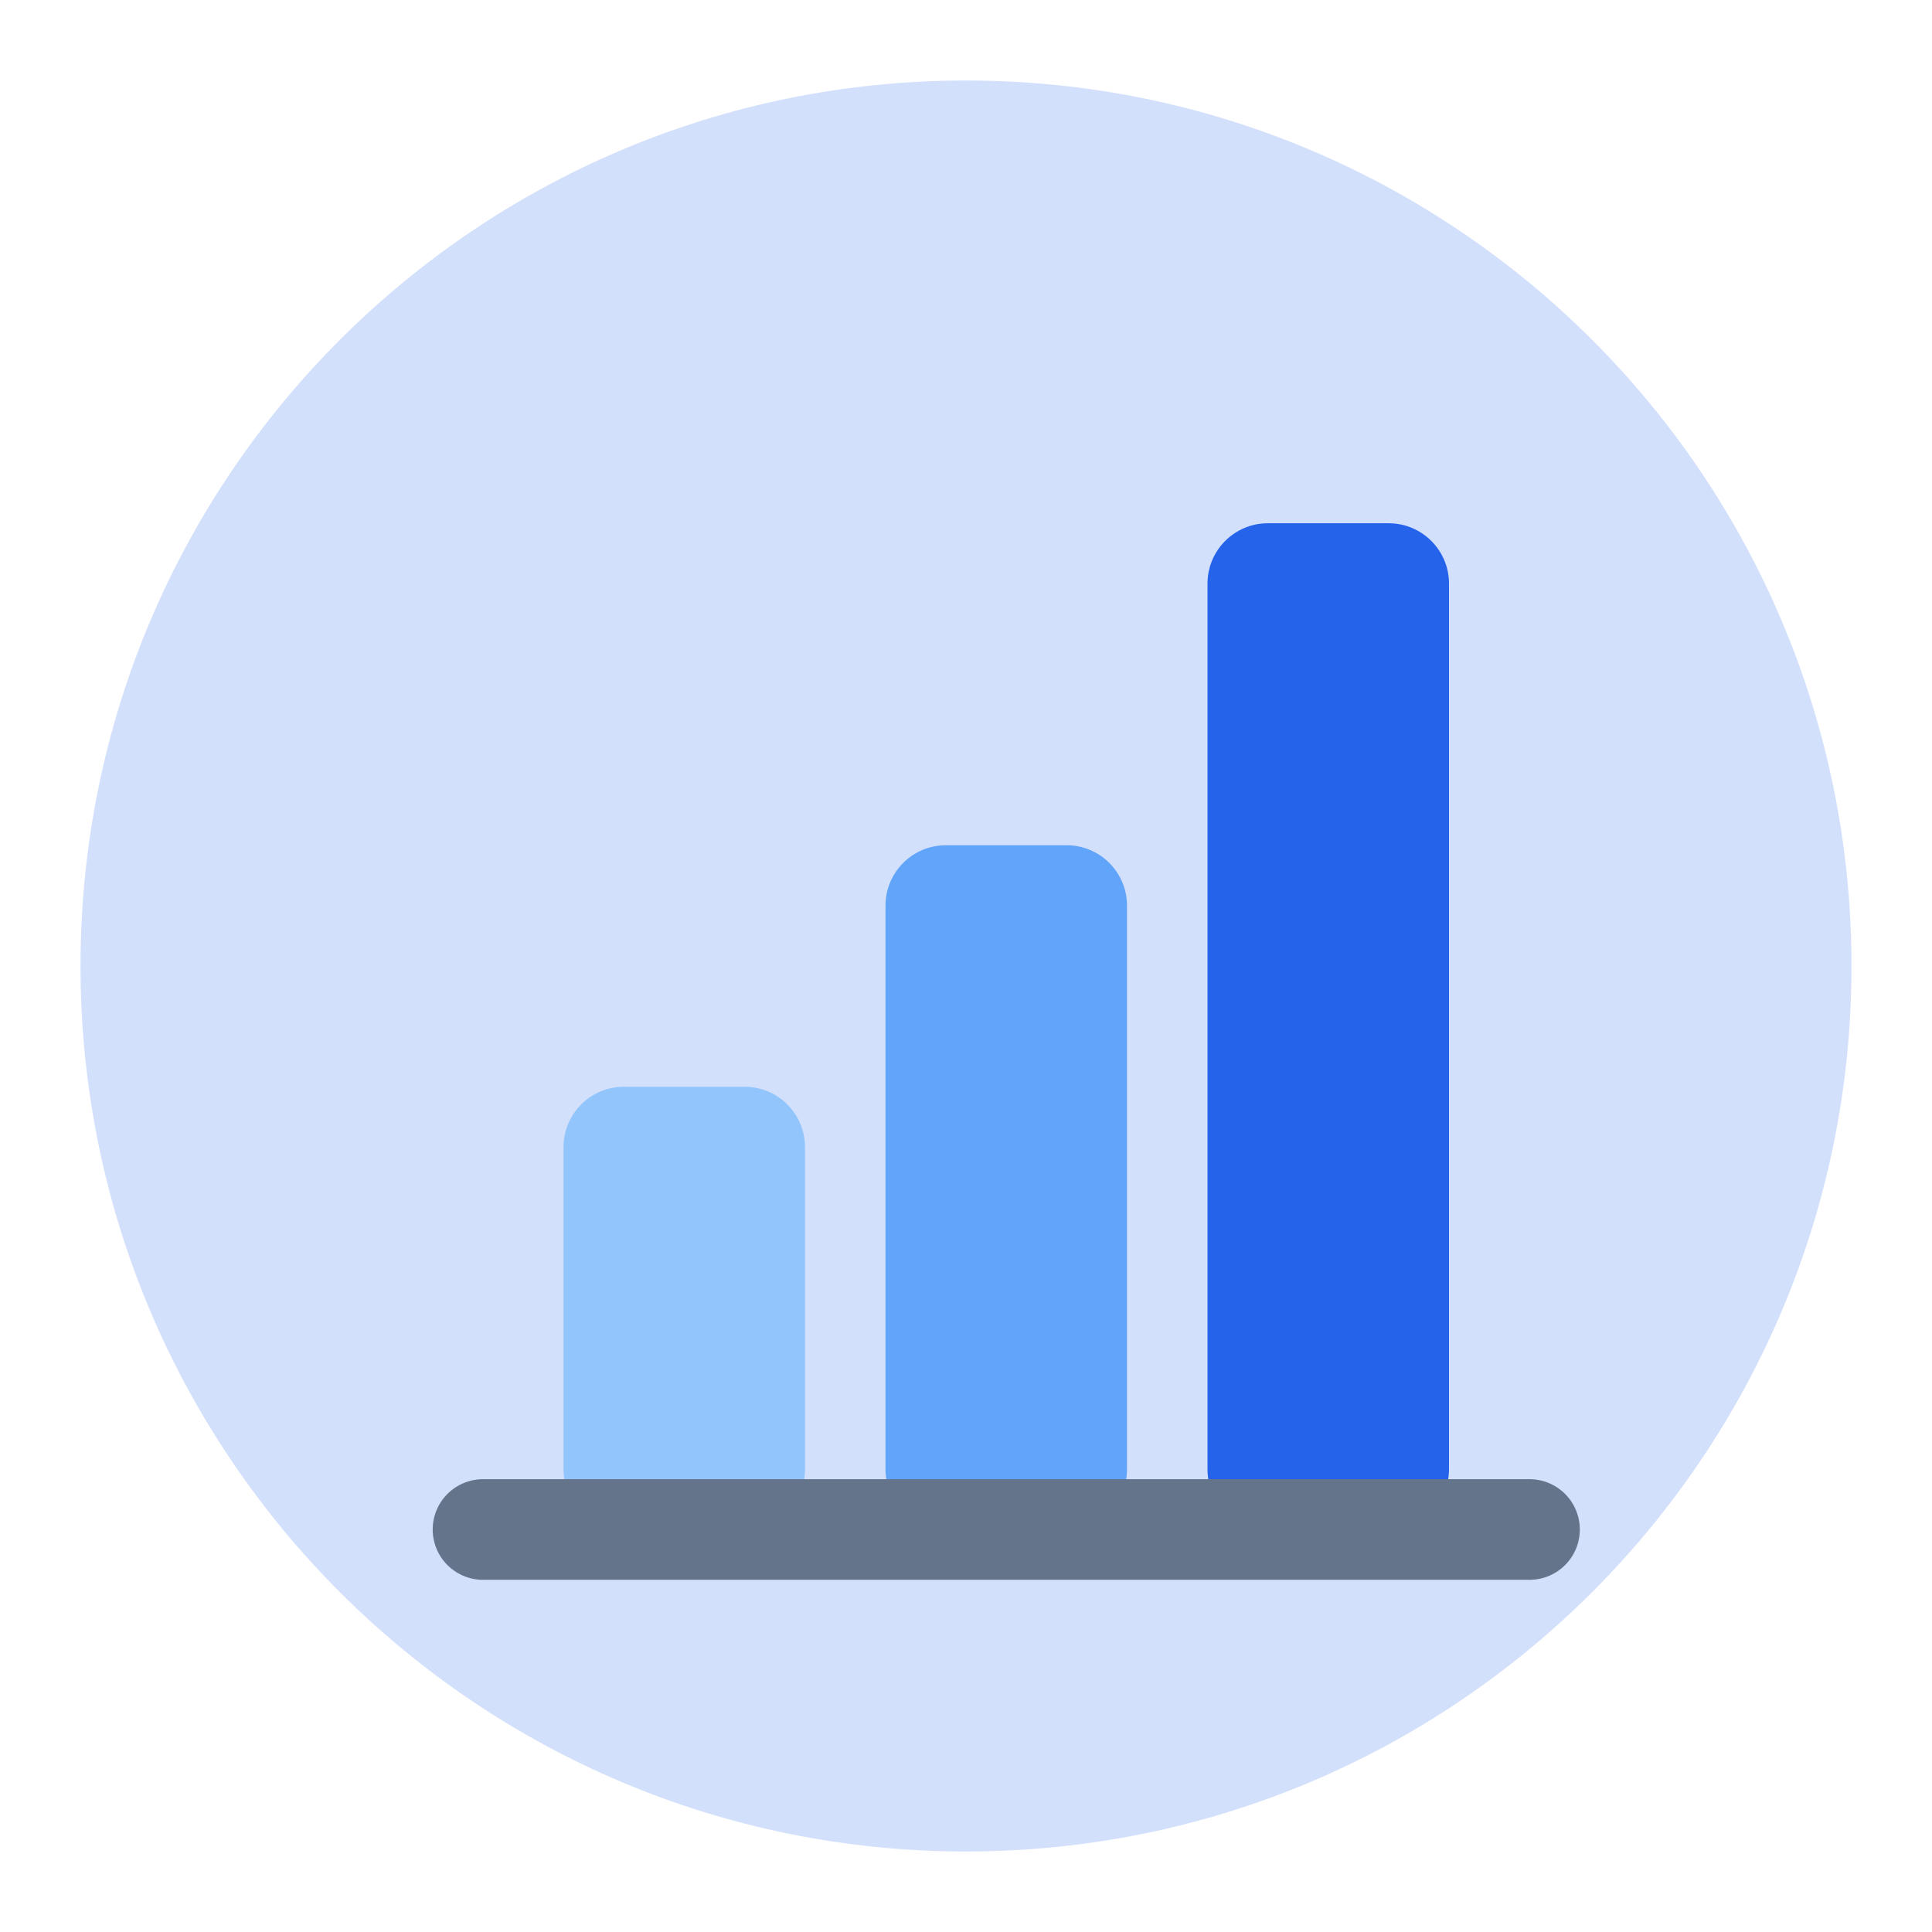
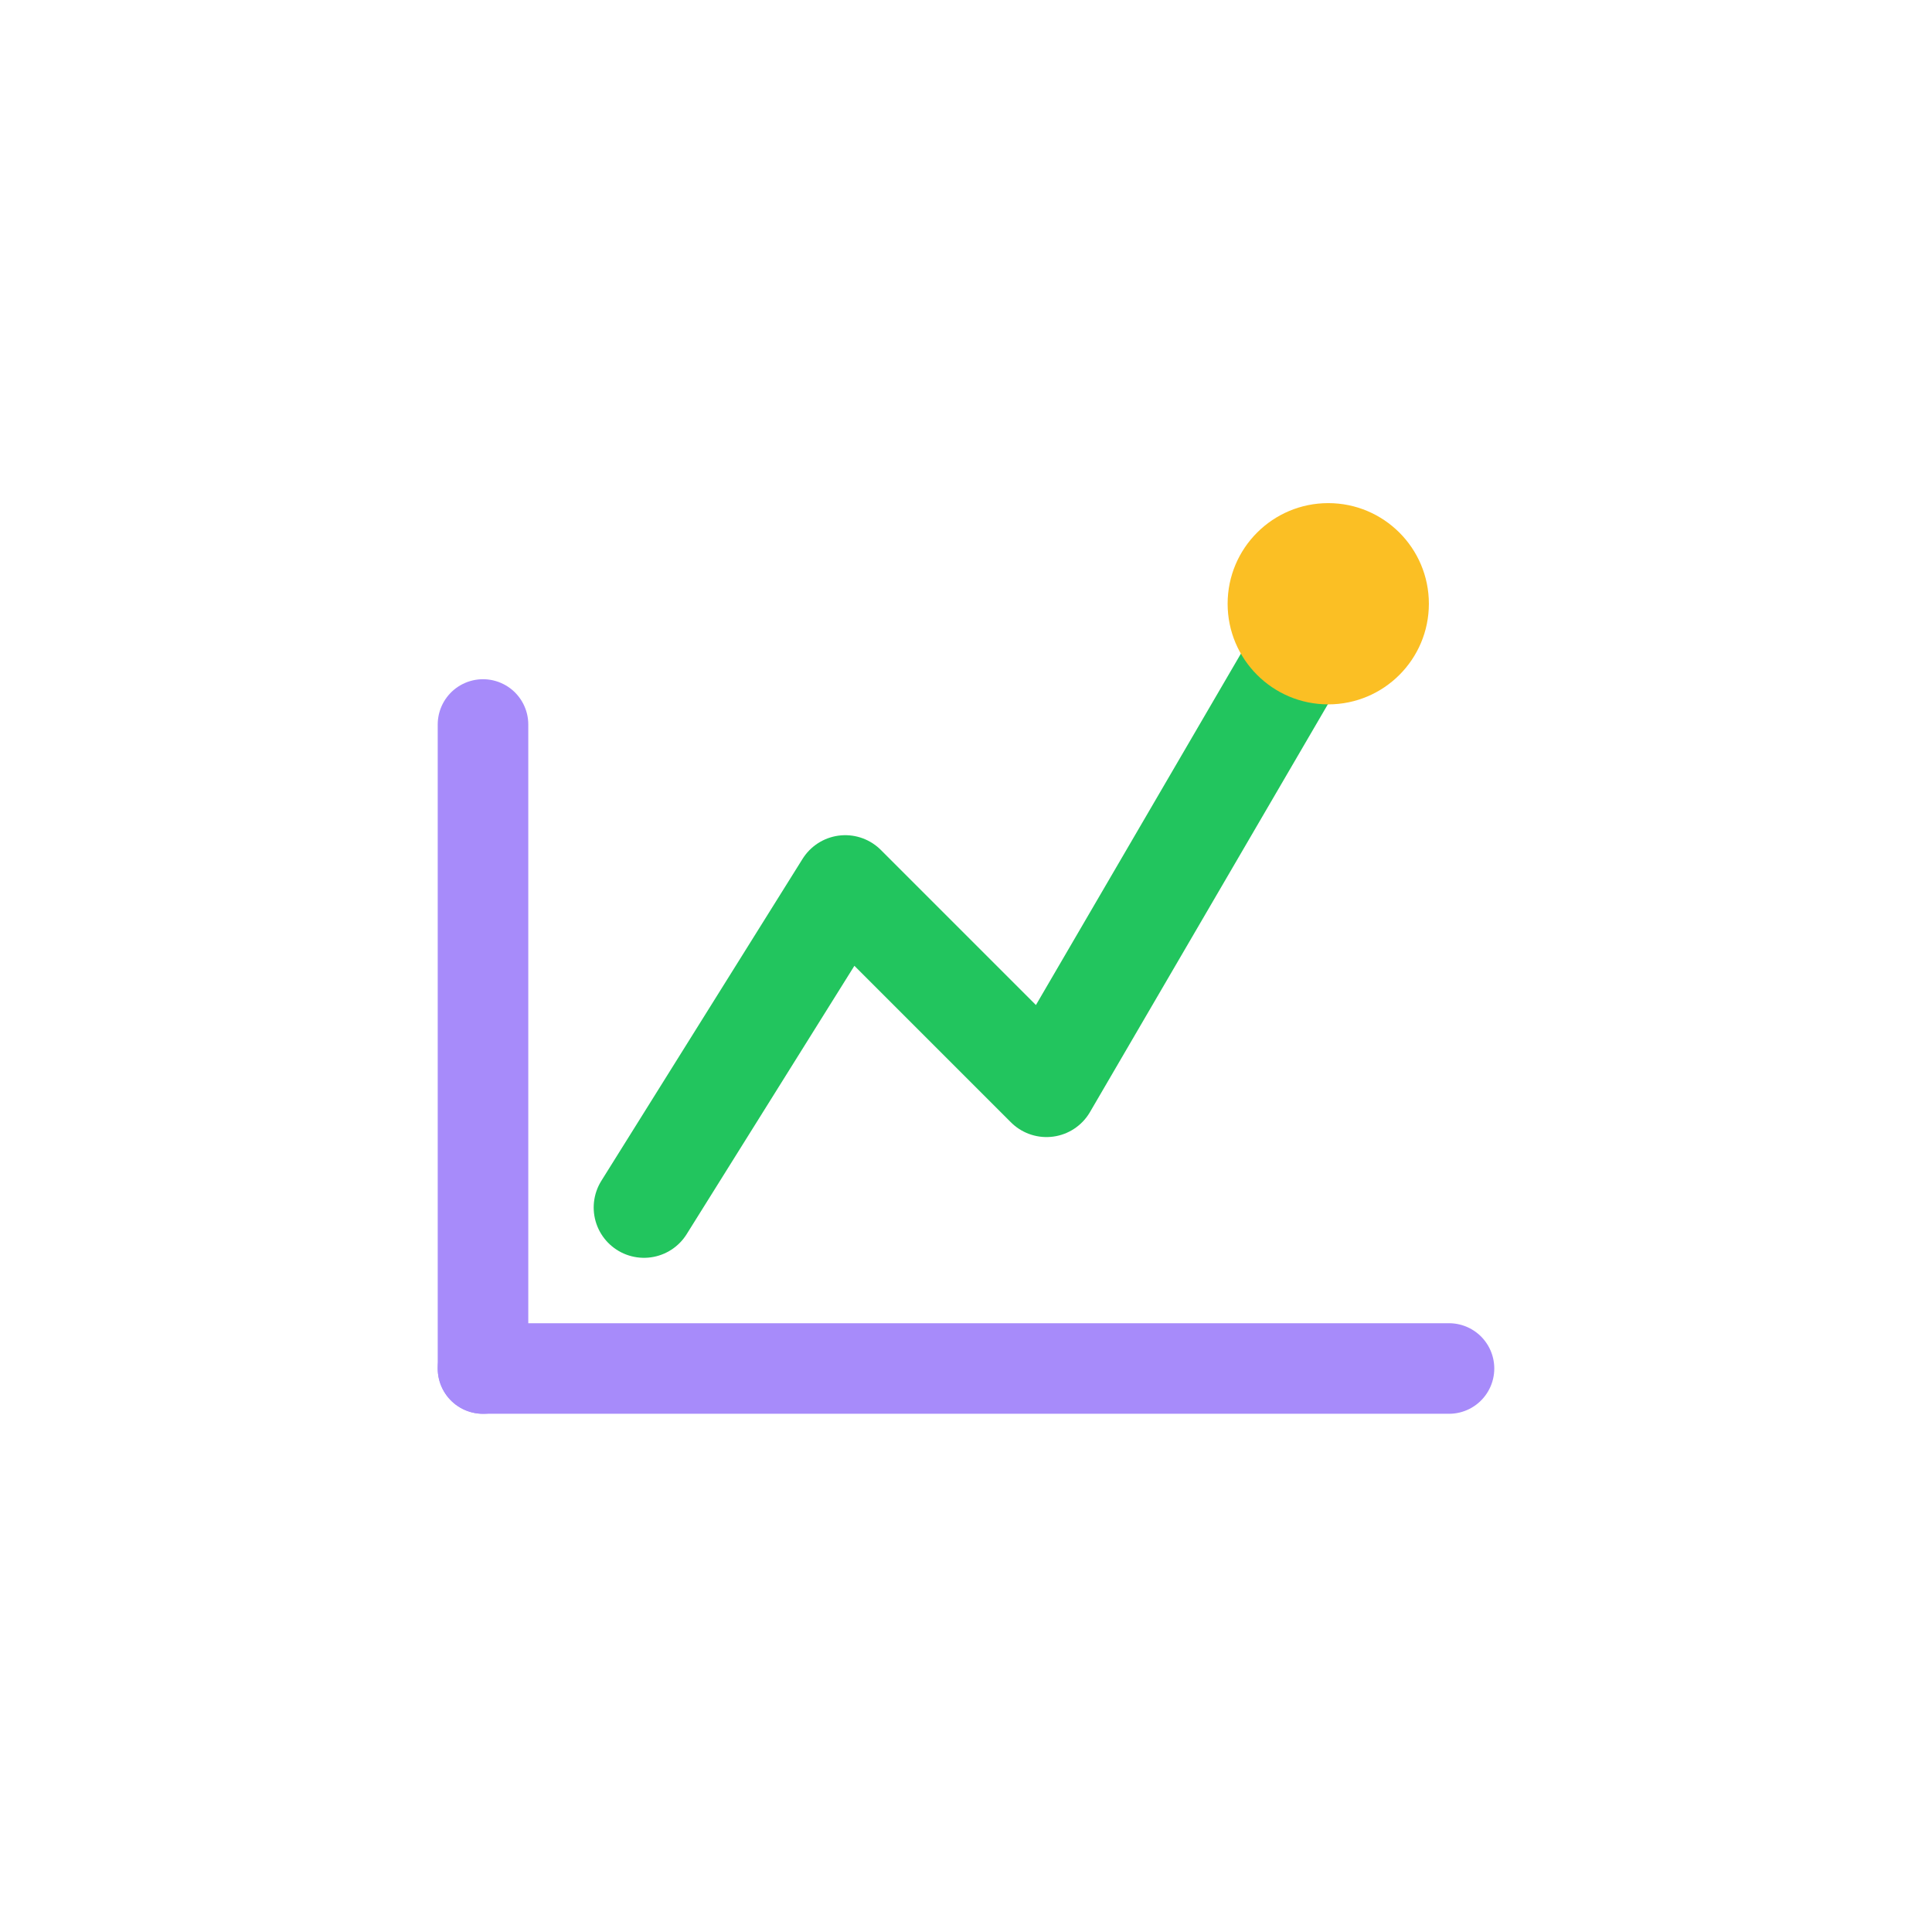
- <svg xmlns="http://www.w3.org/2000/svg" viewBox="0 0 48 48" fill="none" role="img">
-   <circle cx="24" cy="24" r="22" fill="#2563eb" opacity="0.2" />
-   <rect x="14" y="27" width="6" height="11" rx="1.5" fill="#93c5fd" />
-   <rect x="22" y="21" width="6" height="17" rx="1.5" fill="#60a5fa" />
-   <rect x="30" y="13" width="6" height="25" rx="1.5" fill="#2563eb" />
-   <path d="M12 38h26" stroke="#64748b" stroke-width="2.5" stroke-linecap="round" />
+ <svg xmlns="http://www.w3.org/2000/svg" viewBox="0 0 48 48" fill="none" role="img" aria-hidden="true">
+   <path d="M12 34V18" stroke="#a78bfa" stroke-width="2.25" stroke-linecap="round" />
+   <path d="M12 34h24" stroke="#a78bfa" stroke-width="2.25" stroke-linecap="round" />
+   <path d="M16 30l5-8 5 5 7-12" stroke="#22c55e" stroke-width="2.5" stroke-linecap="round" stroke-linejoin="round" />
+   <circle cx="33" cy="15" r="2.5" fill="#fbbf24" />
</svg>
